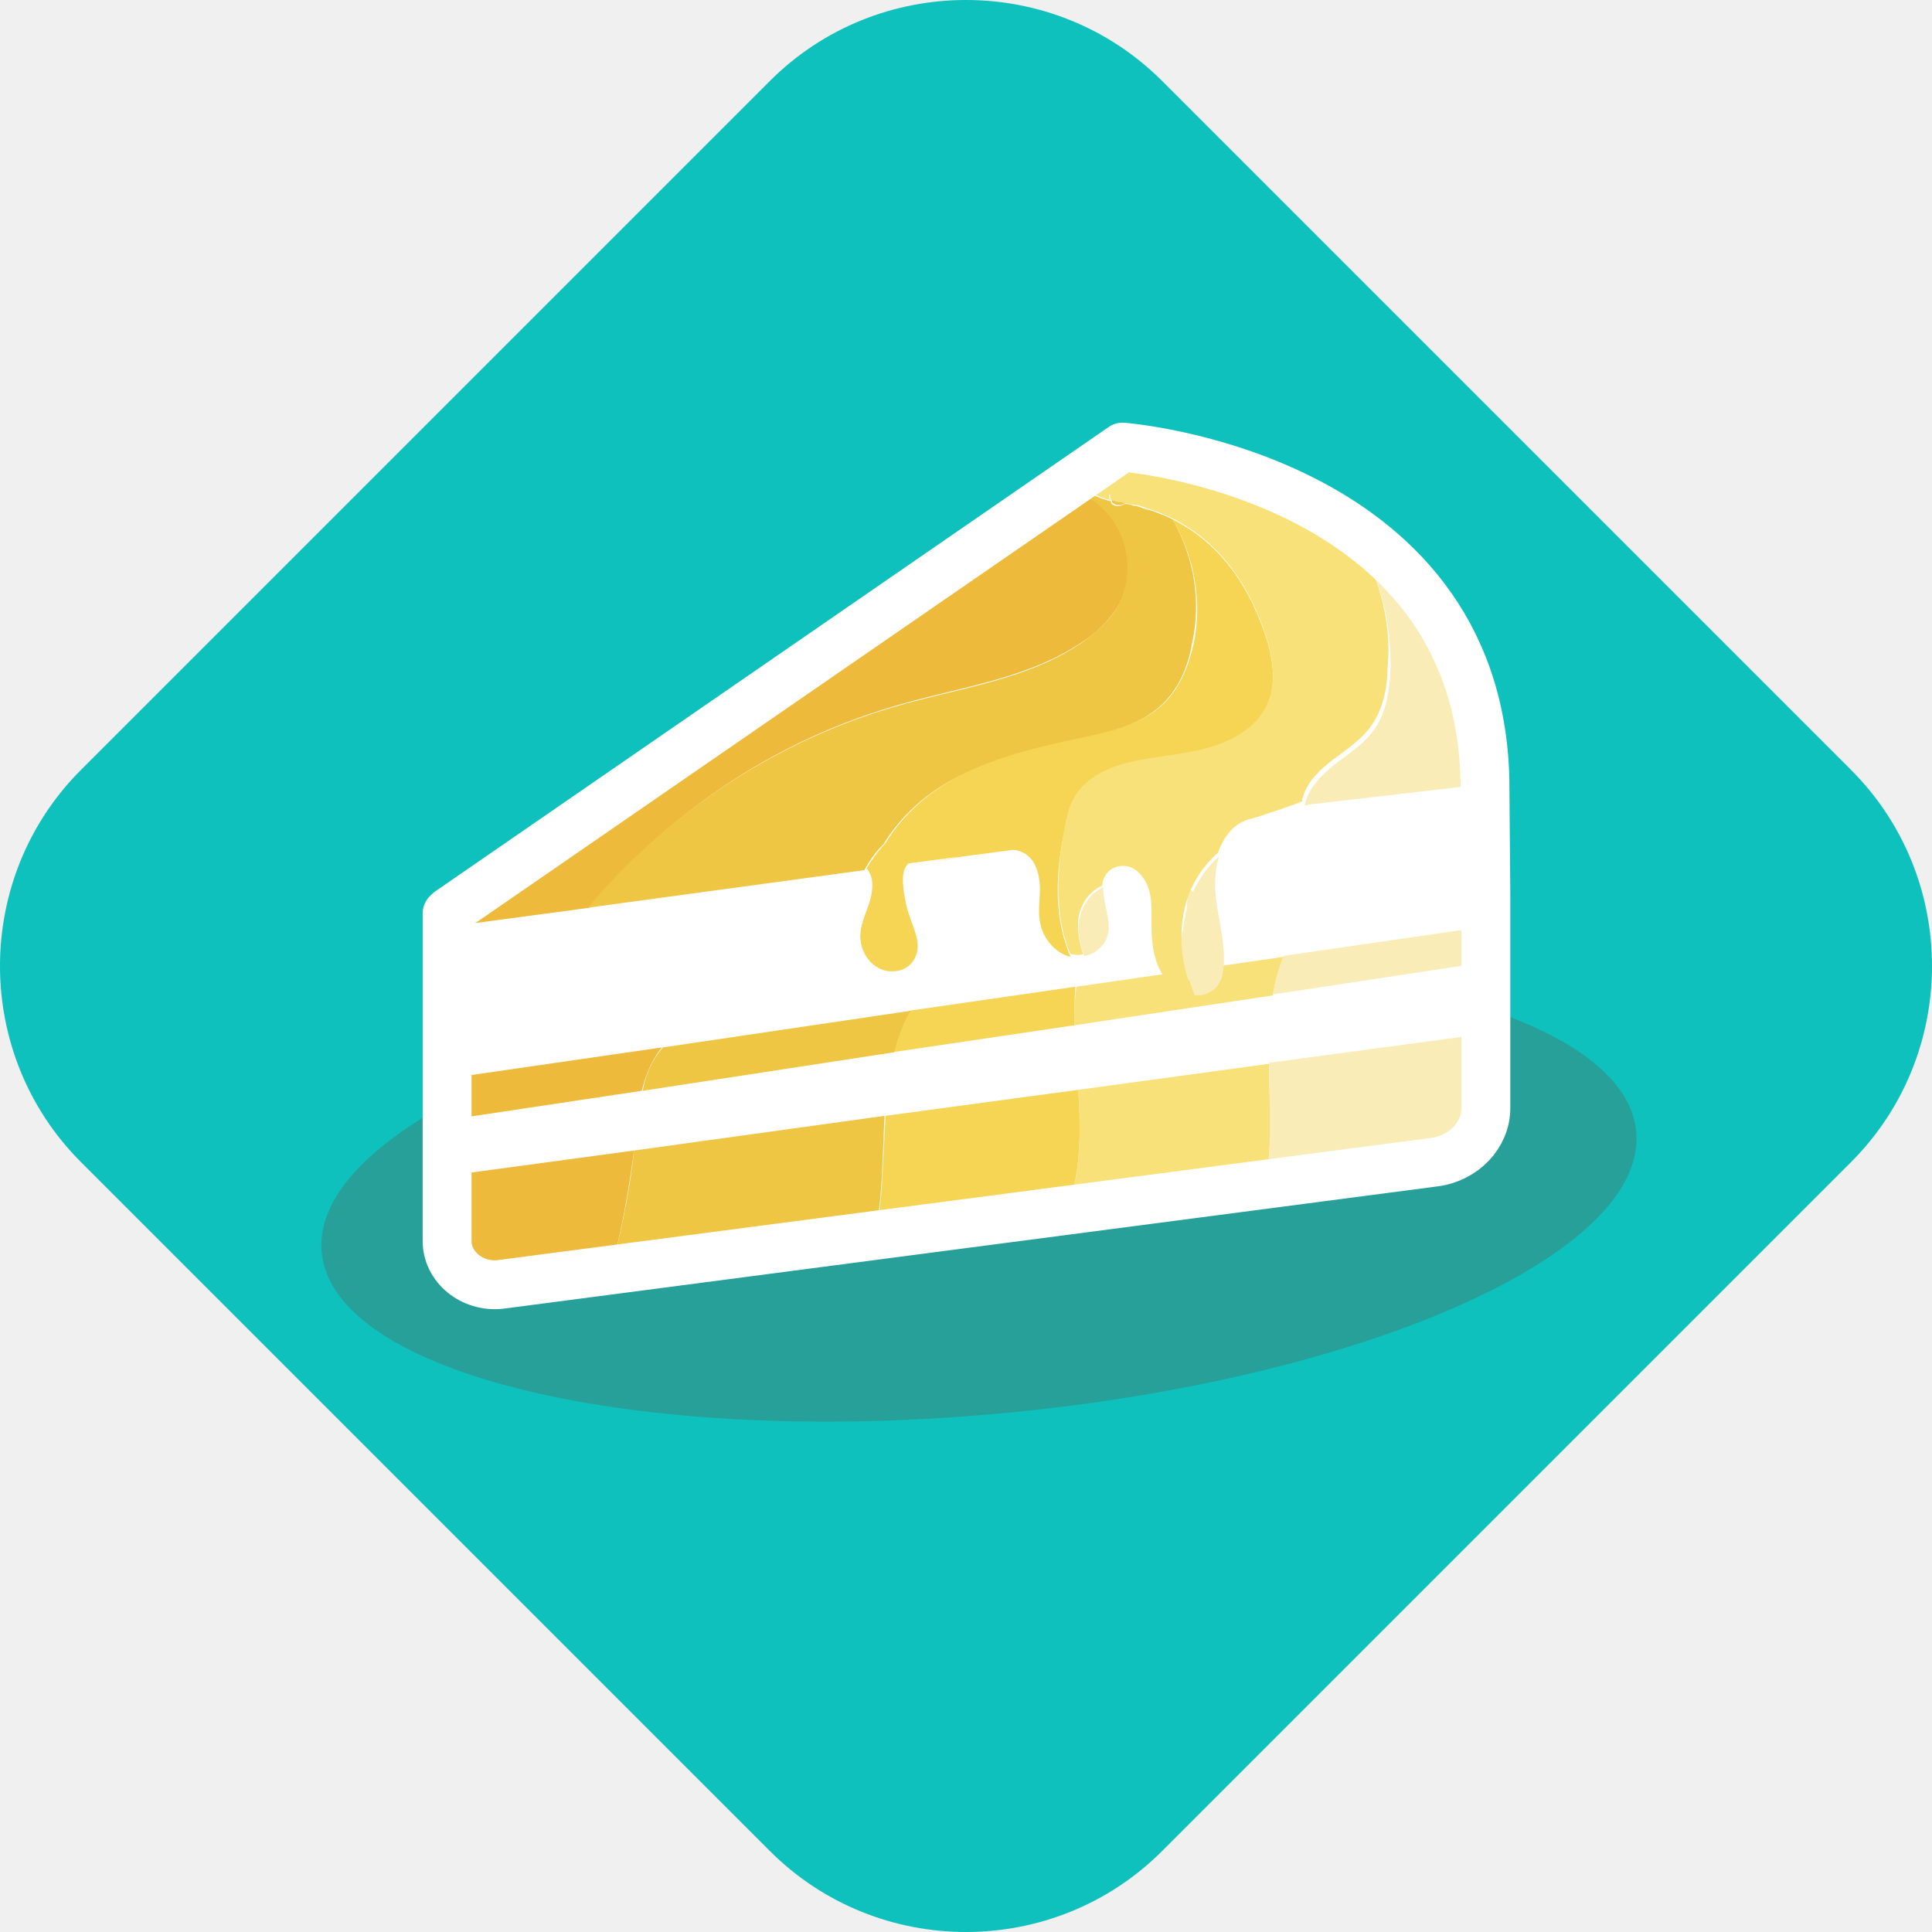
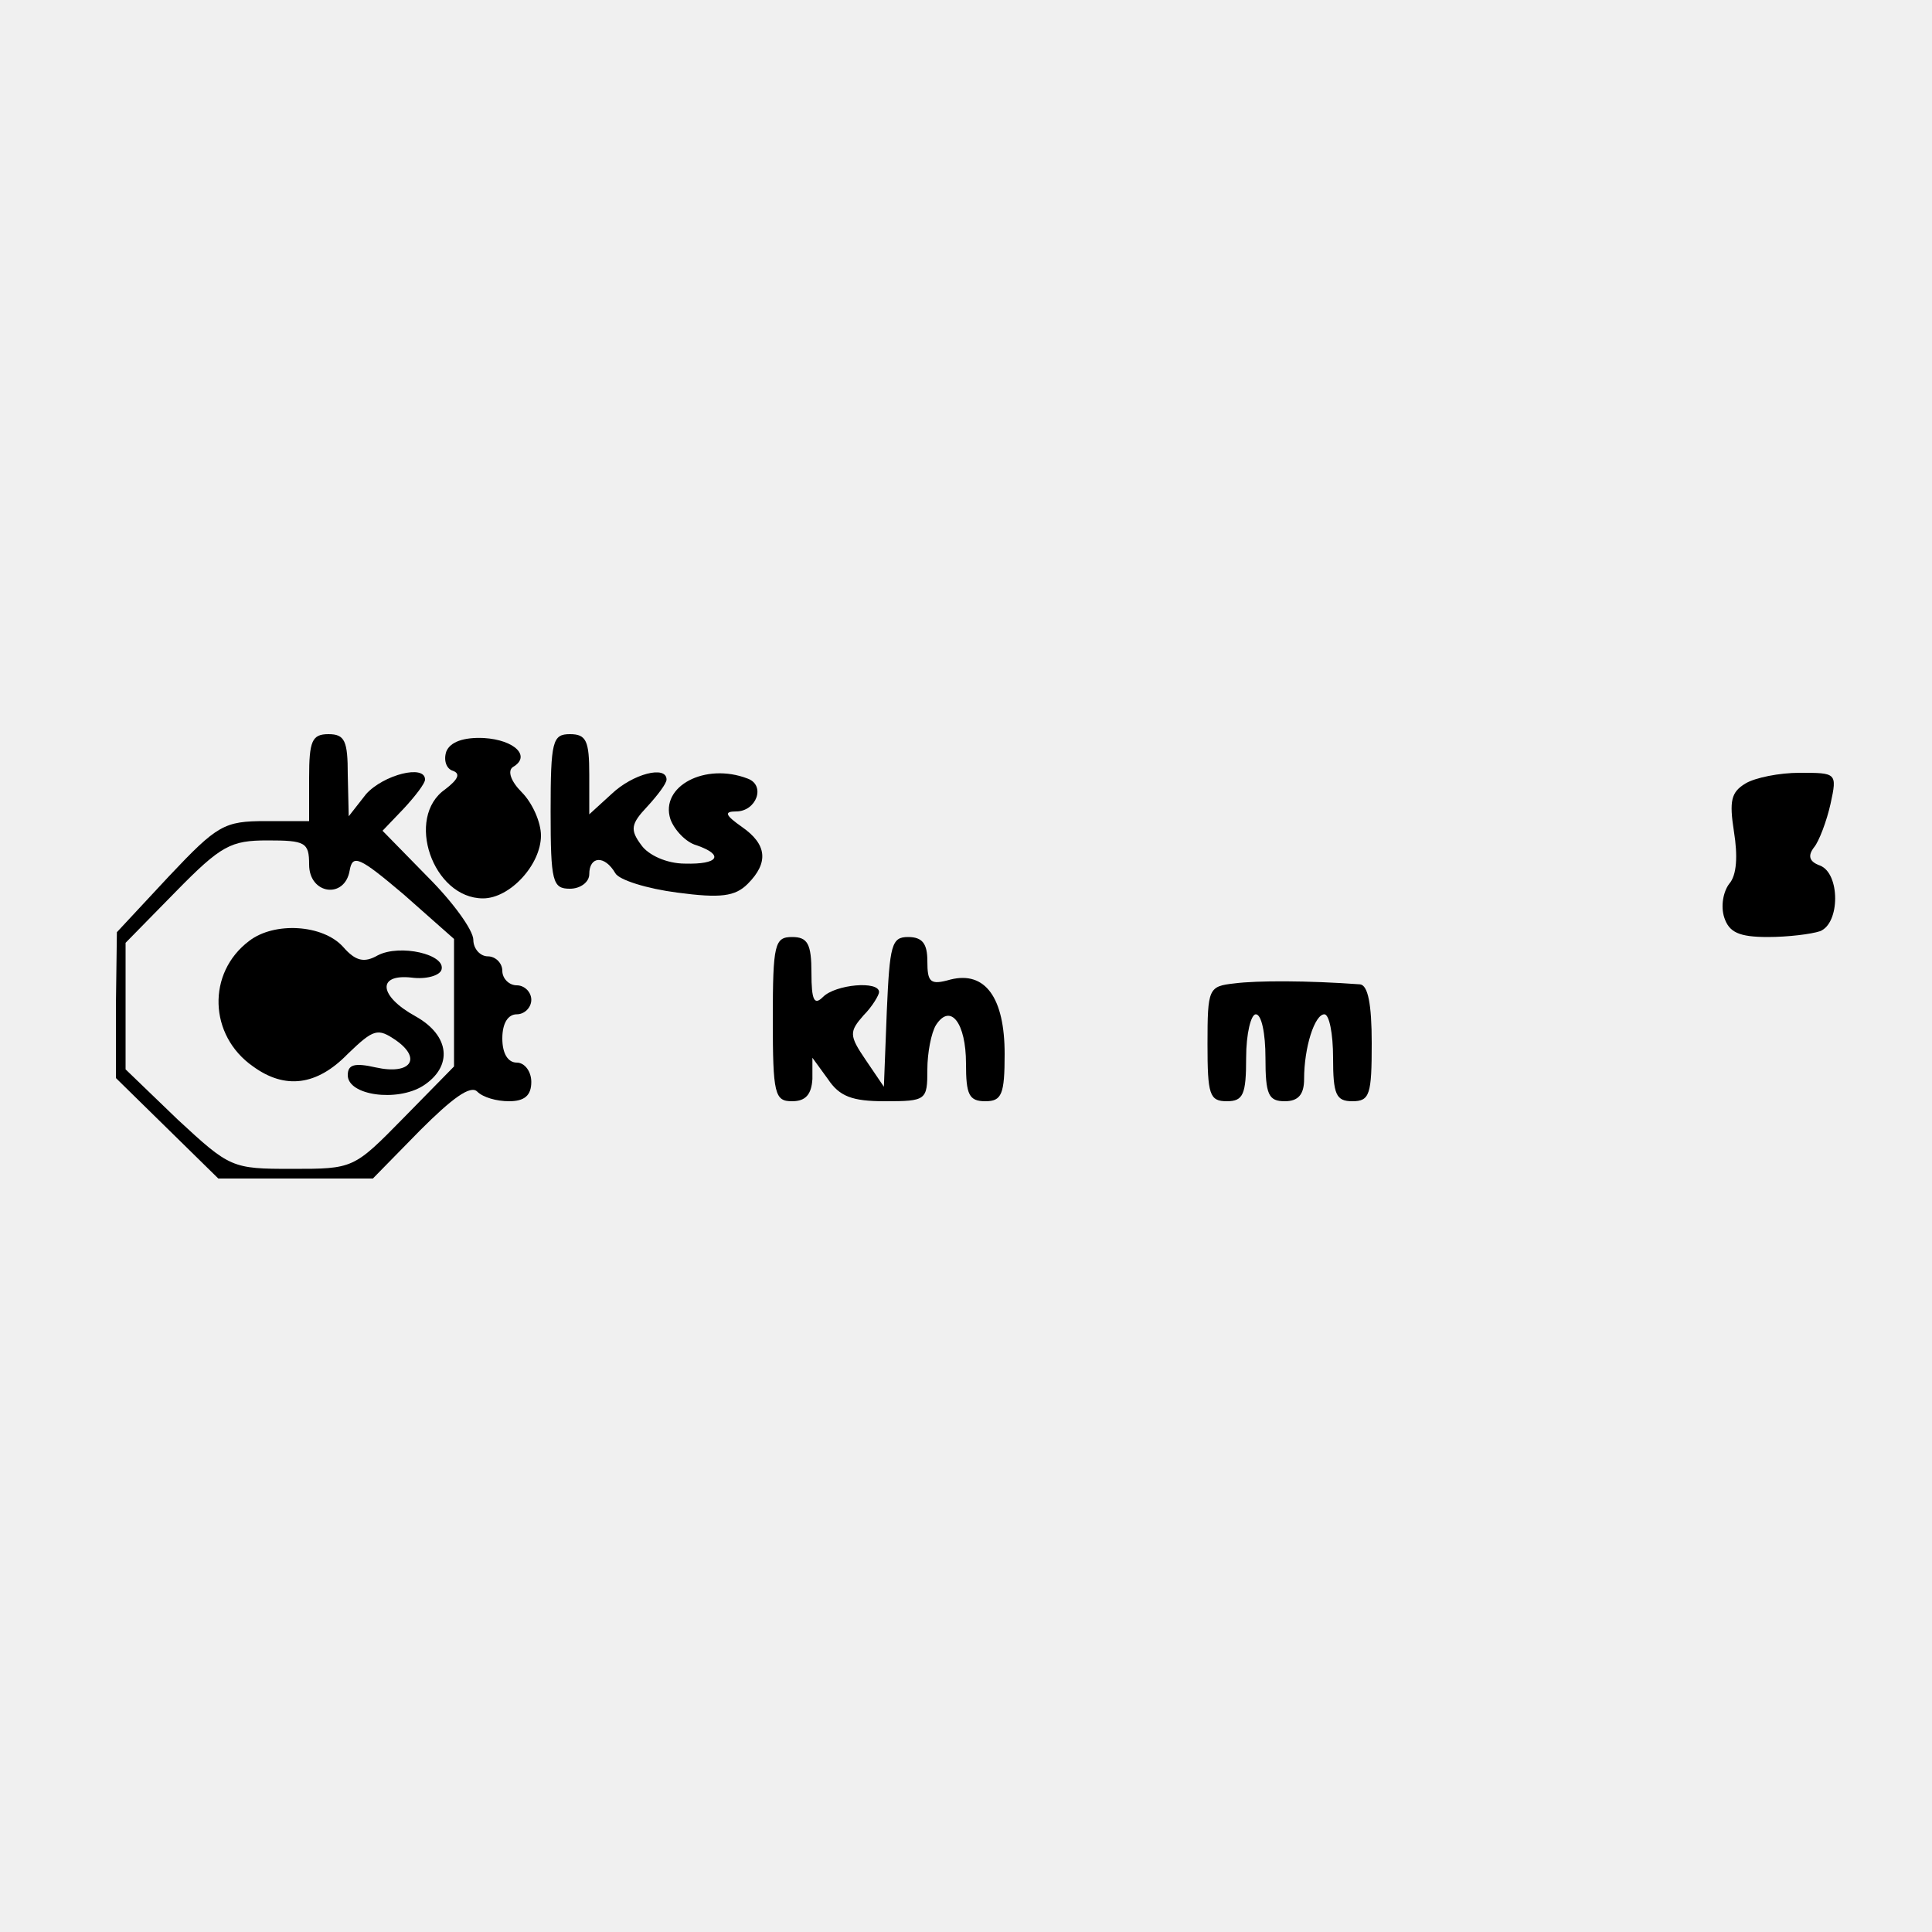
- <svg xmlns="http://www.w3.org/2000/svg" version="1.1" id="Layer_1" x="0px" y="0px" viewBox="0 0 200.5 200.5" enable-background="new 0 0 200.5 200.5" xml:space="preserve">
-   <path fill="#0EC1BC" d="M192.1,120.6l-71.5,71.5c-11.2,11.2-29.5,11.2-40.7,0L8.4,120.6c-11.2-11.2-11.2-29.5,0-40.7L79.9,8.4  c11.2-11.2,29.5-11.2,40.7,0l71.5,71.5C203.3,91.1,203.3,109.4,192.1,120.6z" />
-   <ellipse transform="matrix(0.9958 -9.115107e-02 9.115107e-02 0.9958 -10.8562 9.7731)" fill="#27A09A" cx="101.6" cy="123.7" rx="68.5" ry="23.1" />
-   <g>
-     <path fill="#FFFFFF" d="M153.4,80.8c-0.8-30.3-37.1-32.9-37.1-32.9L47.3,94l0,0l-0.2,0.2l0,1.8l0-1.8v11.2v7.4v3.9v5.3v4.8   c0,2.6,2.6,4.6,5.4,4.3l95.7-12.2c3-0.4,5.2-2.7,5.2-5.4v-4.7V102v-3.4v-6.4L153.4,80.8L153.4,80.8z" />
-     <g>
-       <path fill="#F9E17A" d="M131.7,110.4l-19.8,2.7c0.2,3.3,0.3,6.6-0.4,9.8c-0.1,0.3-0.1,0.5-0.2,0.8l20.3-2.9    c0.2-1.5,0.2-3.1,0.2-4.6C131.8,114.2,131.7,112.3,131.7,110.4z" />
-       <path fill="#F6D555" d="M111.9,113.1l-20,2.7c-0.2,3.6-0.3,7.2-0.7,10.7l20.1-2.8c0.1-0.3,0.1-0.5,0.2-0.8    C112.2,119.6,112.1,116.4,111.9,113.1z" />
-       <path fill="#EDBA3B" d="M47.3,121.9v5.3c0,2.9,2.5,5.1,5.4,4.7l11.1-1.6c0.9-3.6,1.5-7.2,2-10.9L47.3,121.9z" />
-       <path fill="#EFC643" d="M65.8,119.4c-0.4,3.7-1.1,7.3-2,10.9l27.3-3.8c0.5-3.5,0.5-7.1,0.7-10.7L65.8,119.4z" />
-       <path fill="#F9ECB7" d="M131.8,116.1c0,1.5,0,3.1-0.2,4.6l16.4-2.3c3-0.4,5.2-2.9,5.2-5.9v-5.1l-21.5,2.9    C131.7,112.3,131.8,114.2,131.8,116.1z" />
-       <path fill="#F9E17A" d="M111.5,106.4l20.6-3.1c0.2-1.4,0.6-2.7,1.1-4l-21.5,3.1C111.5,103.7,111.5,105,111.5,106.4z" />
-       <path fill="#F9ECB7" d="M132.1,103.2l21.1-3.2v-3.7l-20,2.9C132.7,100.5,132.3,101.9,132.1,103.2z" />
-       <path fill="#EDBA3B" d="M68.6,108.8c0,0,0.1-0.1,0.1-0.1l-21.4,3.1v4.3l19.3-2.9C67,111.6,67.6,110.1,68.6,108.8z" />
-       <path fill="#F6D555" d="M111.5,106.4c0-1.3,0-2.7,0.1-4l-17.3,2.5c-0.8,1.3-1.3,2.8-1.7,4.3L111.5,106.4z" />
-       <path fill="#EFC643" d="M66.7,113.2l26.1-4c0.4-1.5,0.9-3,1.7-4.3l-25.7,3.8c0,0-0.1,0.1-0.1,0.1C67.6,110.1,67,111.6,66.7,113.2z    " />
-       <g>
-         <path fill="none" d="M135.6,83.5l0.1,0C135.7,83.5,135.7,83.5,135.6,83.5z" />
-         <path fill="#F6D555" d="M135.7,83.5l-0.1,0C135.5,83.7,135.7,83.5,135.7,83.5z" />
-         <path fill="#F9ECB7" d="M123.4,92.1c1.2,1.3,1.8,3,2.2,4.7c0.3,1.2,0.5,2.6-0.1,3.7c-0.6,1.1-2.2,1.7-3.1,0.8     c-1-1-0.4-2.6,0.1-3.9c0.7-1.9,0.9-4.1,0.5-6.1" />
-         <path fill="#F9ECB7" d="M112,95.6c-0.2,1.2,0.1,2.4,0.5,3.6c0.6-0.1,1.1-0.3,1.5-0.7c2.1-1.7,0.4-4.4,0.5-6.4     C113.1,92.7,112.2,94.1,112,95.6z" />
-         <path fill="#F9ECB7" d="M123.4,93.6c-1.1,3.1-0.7,6.6,0.6,9.7c0.3,0,0.7,0,1-0.1c1.6-0.5,1.9-1.8,2-3c0.2-2.7-0.8-5.4-0.9-8.2     c0-1,0.1-2.1,0.4-3.1C125.1,90.1,124,91.8,123.4,93.6z" />
-         <path fill="#F9ECB7" d="M139.9,54.5c3,4.4,4.6,9.7,4.4,15.1c-0.1,2.3-0.5,4.6-1.9,6.4c-1.1,1.4-2.7,2.4-4.1,3.5     c-1.3,1.1-2.6,2.4-2.9,4.1c0.1,0,0.2-0.1,0.3-0.1c0.1,0,0.1,0,0.1,0l15.5-1.8c1-0.1,1.8-1,1.7-2     C152.2,67.5,146.6,59.6,139.9,54.5z" />
-         <path fill="#F6D555" d="M131.2,65.6c-1.9-5.5-5-9.4-9.5-11.7c2.2,3.8,3.1,8.4,2.2,12.8c-0.5,2.3-1.4,4.6-3.1,6.3     c-2.4,2.3-5.8,2.9-9,3.6c-4.7,1-9.5,2.1-13.6,4.7c-2.5,1.5-4.8,3.7-6.3,6.2c0,0,0,0,0,0c-0.1,0.1-0.1,0.1-0.2,0.2     c-0.7,0.8-1.3,1.6-1.8,2.5l0.1,0c0.7,0.9,0.6,2.1,0.3,3.2c-0.3,1.1-0.9,2.2-1,3.4c-0.2,1.9,1.2,4.1,3.4,4c0.9,0,1.8-0.5,2.2-1.3     c0.8-1.4,0-2.9-0.5-4.4c-0.4-1.1-0.6-2.3-0.7-3.5c0-0.7,0-1.5,0.6-2c0,0,0,0,0,0l5.3-0.7c-1,0.2-2,0.4-2.9,0.6l3.1-0.6l5.3-0.7     c0.4,0,0.7,0.1,1.1,0.3c1.2,0.6,1.6,2,1.7,3.2c0.1,1.3-0.2,2.6,0,3.8c0.2,1.7,1.5,3.4,3.2,3.8c-0.3-0.7-0.5-1.3-0.7-2     c-1-3.6-0.7-7.5,0.1-11.2c0.2-1.1,0.5-2.2,1-3.1c0.4-0.7,0.9-1.2,1.6-1.7c0.5-0.4,1-0.7,1.5-1c2.8-1.4,6-1.5,9.1-2     c3.1-0.6,6.3-1.9,7.7-4.7C132.6,71,132.1,68.1,131.2,65.6z" />
-         <path fill="none" d="M116.8,52.2C116.8,52.2,116.8,52.2,116.8,52.2c-0.2,0-0.3-0.1-0.5-0.1C116.5,52.2,116.6,52.2,116.8,52.2z" />
-         <path fill="none" d="M117.8,52.5c-0.3-0.1-0.6-0.2-1-0.2c0,0,0,0,0,0C117.1,52.3,117.4,52.4,117.8,52.5z" />
-         <path fill="none" d="M117.9,52.5c0.4,0.1,0.8,0.2,1.2,0.4C118.7,52.7,118.3,52.6,117.9,52.5z" />
-         <path fill="none" d="M119.2,52.9c0.9,0.3,1.7,0.6,2.5,1C120.9,53.5,120.1,53.2,119.2,52.9z" />
-         <path fill="#F9E17A" d="M115.2,51.3c0,0.2,0,0.4,0.1,0.6c0,0,0.1,0,0.1,0c0-0.2,0-0.3,0-0.5C115.3,51.4,115.3,51.3,115.2,51.3z" />
-         <path fill="#F9E17A" d="M139.9,54.5c-10.6-8.2-23.9-9.2-23.9-9.2l-1.2,0.9l-2.5,1.8l-2.5,1.8c1,0.2,1.9,0.4,2.9,0.7     c0.5,0.7,1.4,1.1,2.5,1.4c-0.1-0.2-0.1-0.4-0.1-0.6c0.1,0,0.1,0.1,0.2,0.1c0,0.2,0,0.3,0,0.5c0.3,0.1,0.6,0.1,0.9,0.2     c0.2,0,0.3,0.1,0.5,0.1c0.3,0.1,0.6,0.1,1,0.2c0.1,0,0.1,0,0.2,0c0.4,0.1,0.8,0.2,1.2,0.4c0,0,0,0,0.1,0c0.9,0.3,1.7,0.6,2.5,1     c0,0,0,0,0,0v0c4.5,2.3,7.6,6.2,9.5,11.7c0.9,2.5,1.4,5.4,0.2,7.8c-1.4,2.8-4.6,4.1-7.7,4.7c-3.1,0.6-6.3,0.7-9.1,2     c-1.2,0.6-2.4,1.5-3.1,2.7c-0.6,1-0.8,2.1-1,3.1c-0.7,3.7-1,7.6-0.1,11.2c0.2,0.7,0.4,1.4,0.7,2c0.2,0,0.4,0.1,0.7,0.1     c0.2,0,0.4,0,0.6-0.1c-0.4-1.2-0.6-2.4-0.5-3.6c0.2-1.5,1.1-2.9,2.5-3.5c0-0.6,0.3-1.2,0.8-1.6c0.8-0.6,2-0.6,2.8,0.1     c1.7,1.5,1.5,3.6,1.5,5.5c0,2.3,0.3,4.8,2.1,6.3c0.6,0.5,1.4,0.8,2.2,0.8c-1.3-3-1.6-6.5-0.6-9.7c0.6-1.8,1.7-3.5,3.2-4.8     c0.6-1.7,1.7-3.1,3.3-3.5c0.6-0.1,4.3-1.4,5.4-1.8c0.3-1.7,1.5-3,2.9-4.1c1.4-1.1,3-2.1,4.1-3.5c1.4-1.8,1.9-4.2,1.9-6.4     C144.5,64.3,142.9,58.9,139.9,54.5z" />
-         <path fill="#EFC643" d="M115.4,51.9c0,0.1,0,0.1,0,0.2c0.3,0.4,1,0.4,1.4,0.1c-0.2,0-0.3-0.1-0.5-0.1     C116,52.1,115.7,52,115.4,51.9z" />
-         <path fill="#EFC643" d="M117.8,52.5c0.1,0,0.1,0,0.2,0C117.9,52.5,117.8,52.5,117.8,52.5z" />
-         <polygon fill="#EFC643" points="121.7,53.9 121.7,53.9 121.7,53.9    " />
-         <path fill="#EFC643" d="M119.1,52.9C119.2,52.9,119.2,52.9,119.1,52.9C119.2,52.9,119.2,52.9,119.1,52.9z" />
-         <path fill="#EDBA3B" d="M93.8,73c6.4-1.8,13.2-2.7,18.7-6.5c1.5-1,2.8-2.3,3.7-3.9c1.3-2.5,1.2-5.8-0.3-8.2     c-1.4-2.3-3.9-3.9-6.6-4.2L48.9,94.8c-0.4,0.3-0.2,1,0.4,1l11.9-1.6C69.6,84,81.1,76.5,93.8,73z" />
-         <path fill="#EFC643" d="M121.7,53.9C121.7,53.9,121.7,53.9,121.7,53.9c-0.8-0.4-1.6-0.7-2.5-1c0,0,0,0-0.1,0     c-0.4-0.1-0.8-0.3-1.2-0.4c-0.1,0-0.1,0-0.2,0c-0.3-0.1-0.6-0.2-1-0.2c-0.4,0.3-1.1,0.3-1.4-0.1c0-0.1,0-0.1,0-0.2     c0,0-0.1,0-0.1,0c0,0,0,0.1,0,0.1c0,0,0-0.1,0-0.1c-1.1-0.3-2-0.6-2.5-1.4c-1-0.3-1.9-0.5-2.9-0.7l-0.6,0.4     c2.7,0.3,5.2,1.9,6.6,4.2c1.5,2.5,1.6,5.7,0.3,8.2c-0.8,1.6-2.2,2.8-3.7,3.9c-5.4,3.8-12.3,4.7-18.7,6.5     c-12.7,3.5-24.2,11-32.7,21.1l28.7-3.9c0.5-0.9,1.1-1.8,1.8-2.5c0.1-0.1,0.1-0.1,0.2-0.2c1.5-2.5,3.8-4.7,6.3-6.2     c4.1-2.5,8.9-3.7,13.6-4.7c3.2-0.7,6.6-1.3,9-3.6c1.7-1.6,2.7-3.9,3.1-6.3C124.7,62.4,123.9,57.8,121.7,53.9z" />
-       </g>
-     </g>
-     <path fill="none" stroke="#FFFFFF" stroke-width="5.074" stroke-linecap="round" stroke-linejoin="round" stroke-miterlimit="10" d="   M154.1,80.8c-0.8-31.6-37.6-34.4-37.6-34.4L46.6,94.6l0,0l-0.2,0.2l0,0l0,0v11.7v7.7v4.1v5.5v5c0,2.7,2.6,4.8,5.5,4.5l97-12.7   c3-0.4,5.3-2.8,5.3-5.6v-4.9v-7v-3.5v-6.7L154.1,80.8L154.1,80.8z" />
+ <svg xmlns="http://www.w3.org/2000/svg" version="1.0" width="200pt" height="200pt" viewBox="0 0 200 200" preserveAspectRatio="xMidYMid meet">
+   <g transform="translate(0,200) scale(0.1,-0.1)" fill="#000000" stroke="none">
+     <path d="M320 1195 l0 -45 -45 0 c-43 0 -50 -4 -100 -57 l-54 -58 -1 -75 0 -76 53 -52 53 -52 80 0 80 0 49 50 c33 33 52 47 59 40 6 -6 20 -10 33 -10 16 0 23 6 23 20 0 11 -7 20 -15 20 -9 0 -15 9 -15 25 0 16 6 25 15 25 8 0 15 7 15 15 0 8 -7 15 -15 15 -8 0 -15 7 -15 15 0 8 -7 15 -15 15 -8 0 -15 8 -15 17 0 10 -21 39 -47 65 l-47 48 22 23 c12 13 22 26 22 30 0 16 -43 5 -61 -15 l-18 -23 -1 43 c0 35 -3 42 -20 42 -17 0 -20 -7 -20 -45z m0 -90 c0 -31 37 -36 42 -6 3 17 10 14 56 -25 l52 -46 0 -66 0 -66 -52 -53 c-52 -53 -52 -53 -116 -53 -62 0 -64 1 -118 51 l-54 52 0 66 0 65 52 53 c47 48 57 53 95 53 39 0 43 -2 43 -25z" />
+     <path d="M258 1026 c-44 -33 -42 -98 4 -130 33 -24 66 -20 98 13 27 26 31 27 50 14 27 -19 15 -36 -21 -28 -22 5 -29 3 -29 -8 0 -21 51 -28 78 -11 31 20 28 52 -8 72 -38 21 -40 44 -4 40 15 -2 29 2 31 8 5 16 -43 27 -66 15 -14 -8 -23 -6 -36 9 -21 23 -71 26 -97 6z" />
+     <path d="M462 1222 c-3 -9 0 -18 7 -20 8 -3 5 -9 -8 -19 -42 -29 -13 -113 39 -113 28 0 60 35 60 65 0 14 -9 34 -20 45 -11 11 -15 22 -9 26 19 11 2 28 -30 30 -21 1 -35 -4 -39 -14z" />
+     <path d="M570 1160 c0 -73 2 -80 20 -80 11 0 20 7 20 15 0 19 16 20 27 1 4 -7 33 -16 64 -20 45 -6 60 -4 73 9 22 22 20 41 -6 59 -17 12 -19 16 -6 16 21 0 31 27 12 34 -44 17 -91 -8 -80 -42 4 -11 16 -24 27 -27 29 -10 23 -20 -12 -19 -19 0 -38 9 -45 19 -12 16 -11 22 6 40 11 12 20 24 20 28 0 15 -35 6 -57 -15 l-23 -21 0 41 c0 35 -3 42 -20 42 -18 0 -20 -7 -20 -80z" />
+     <path d="M1807 1189 c-15 -9 -17 -18 -12 -50 4 -25 3 -45 -5 -54 -6 -8 -9 -23 -5 -35 5 -15 15 -20 45 -20 21 0 45 3 54 6 21 8 21 60 0 68 -11 4 -13 10 -6 19 5 6 13 27 17 45 7 32 6 32 -32 32 -21 0 -46 -5 -56 -11z" />
+     <path d="M800 945 c0 -78 2 -85 20 -85 14 0 20 7 21 23 l0 22 16 -22 c12 -18 25 -23 59 -23 43 0 44 1 44 33 0 17 4 38 9 46 15 23 31 2 31 -40 0 -32 3 -39 20 -39 17 0 20 7 20 49 0 58 -20 86 -56 77 -21 -6 -24 -3 -24 19 0 18 -5 25 -20 25 -17 0 -19 -8 -22 -77 l-3 -78 -19 28 c-17 25 -17 29 -2 46 9 9 16 21 16 24 0 12 -45 8 -58 -5 -9 -9 -12 -4 -12 25 0 30 -4 37 -20 37 -18 0 -20 -7 -20 -85z" />
+     <path d="M1278 982 c-27 -3 -28 -5 -28 -63 0 -52 2 -59 20 -59 17 0 20 7 20 45 0 25 5 45 10 45 6 0 10 -20 10 -45 0 -38 3 -45 20 -45 14 0 20 7 20 23 0 33 11 67 21 67 5 0 9 -20 9 -45 0 -38 3 -45 20 -45 18 0 20 7 20 60 0 41 -4 60 -12 61 -54 4 -107 4 -130 1z" />
  </g>
</svg>
